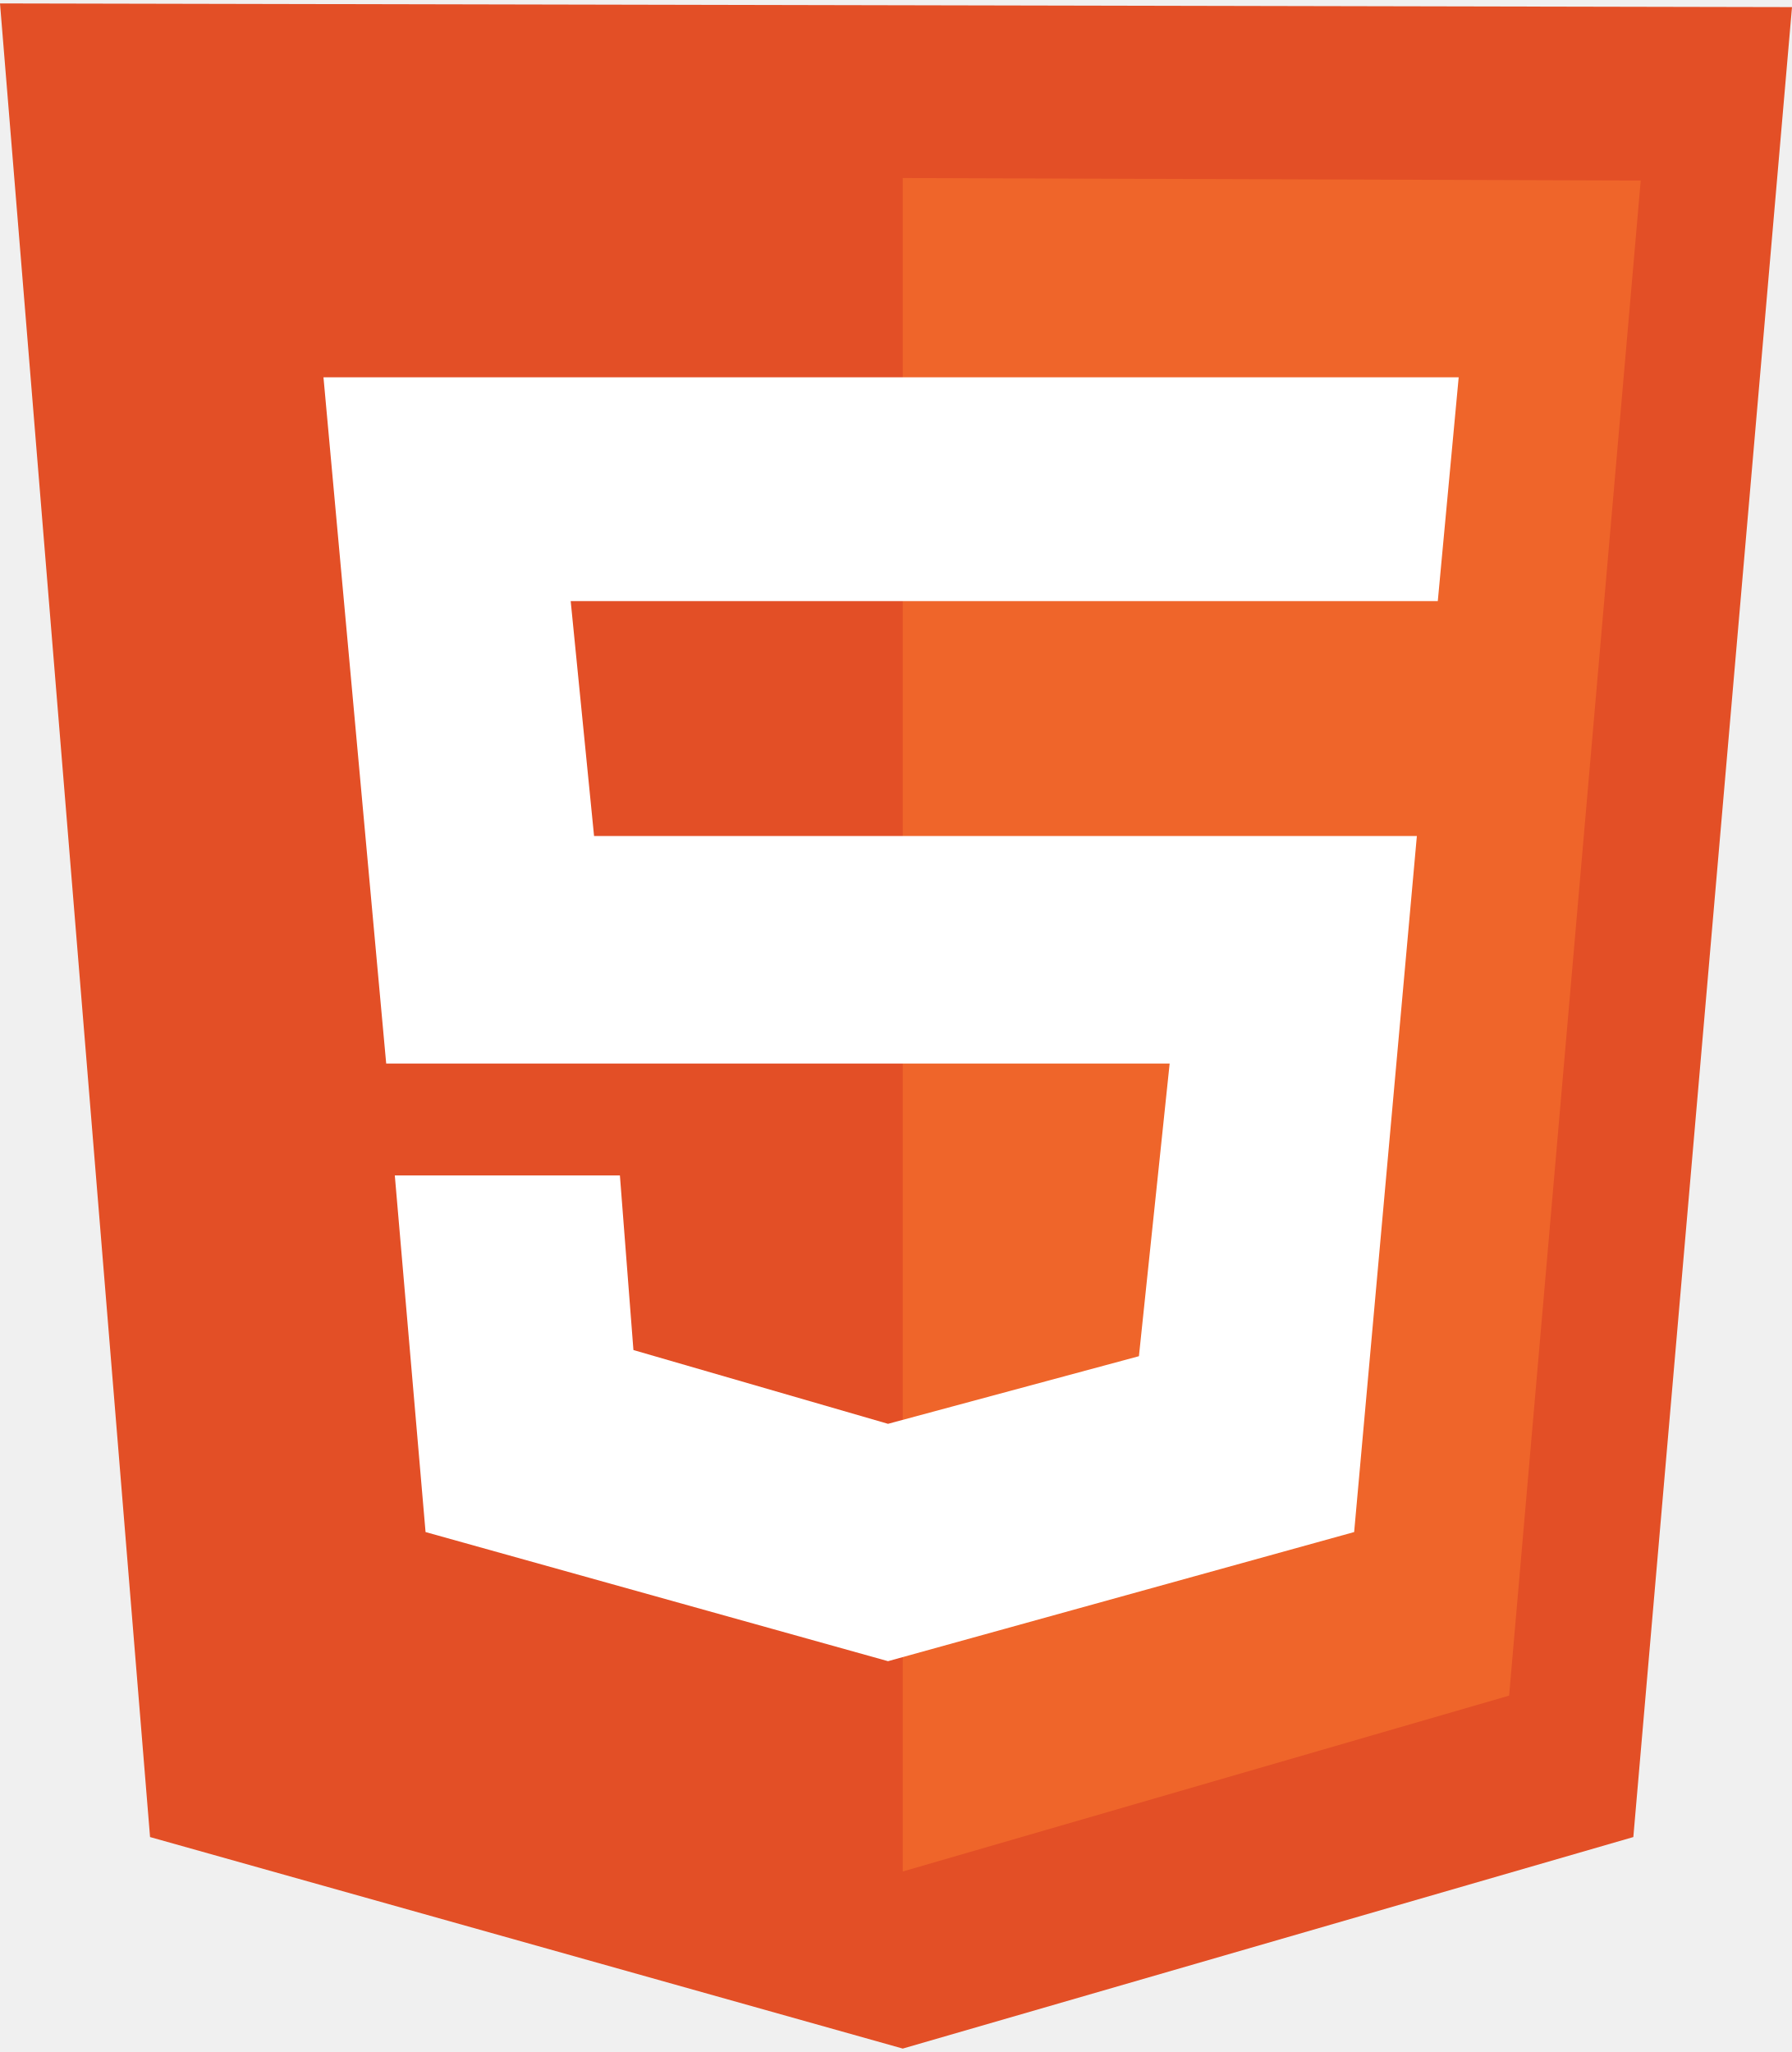
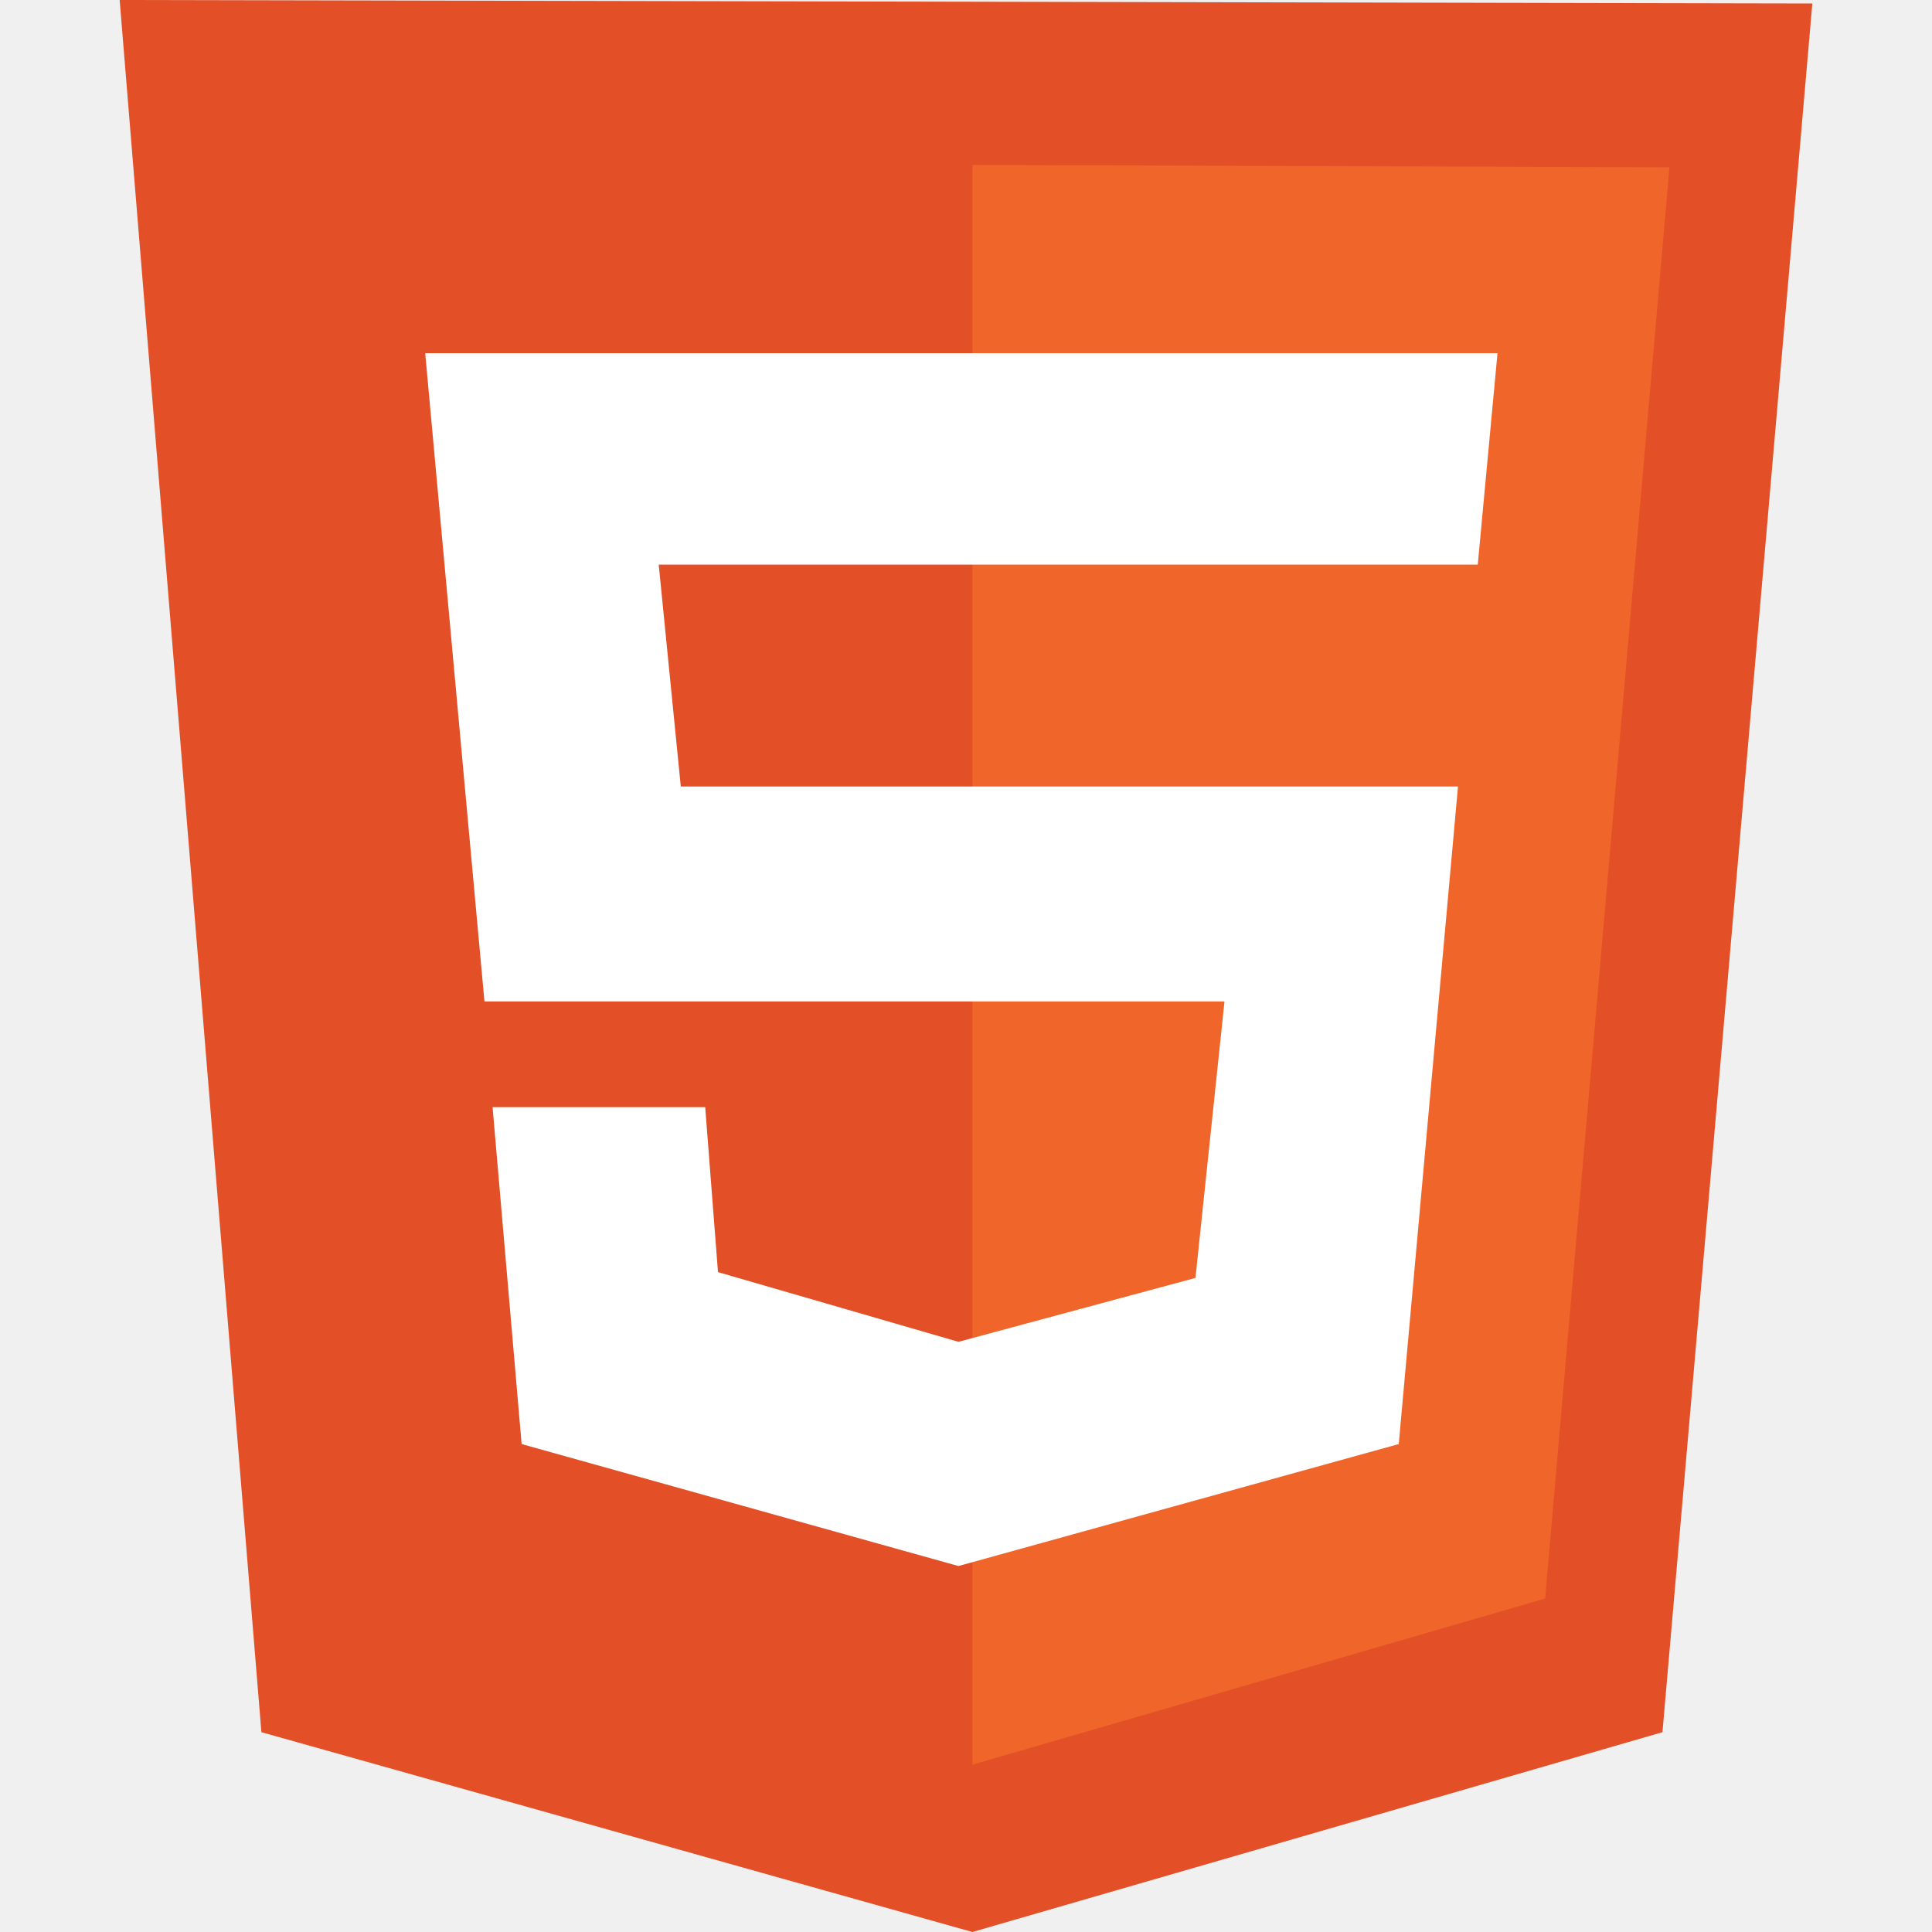
- <svg xmlns="http://www.w3.org/2000/svg" fill="none" height="2500" width="2183" viewBox="0 0 124 141.532">
+ <svg xmlns="http://www.w3.org/2000/svg" fill="none" height="200" width="200" viewBox="0 0 124 141.532">
  <path d="M10.383 126.894L0 0l124 .255-10.979 126.639-50.553 14.638z" fill="#e34f26" />
  <path d="M62.468 129.277V12.085l51.064.17-9.106 104.851z" fill="#ef652a" />
  <path d="M99.49 41.362l1.446-15.49H22.383l4.34 47.49h54.213L78.81 93.617l-17.362 4.68-17.617-5.106-.936-12.085H27.319l2.128 24.681 32 8.936 32.255-8.936 4.34-48.17H41.107L39.49 41.362z" fill="#fff" />
</svg>
